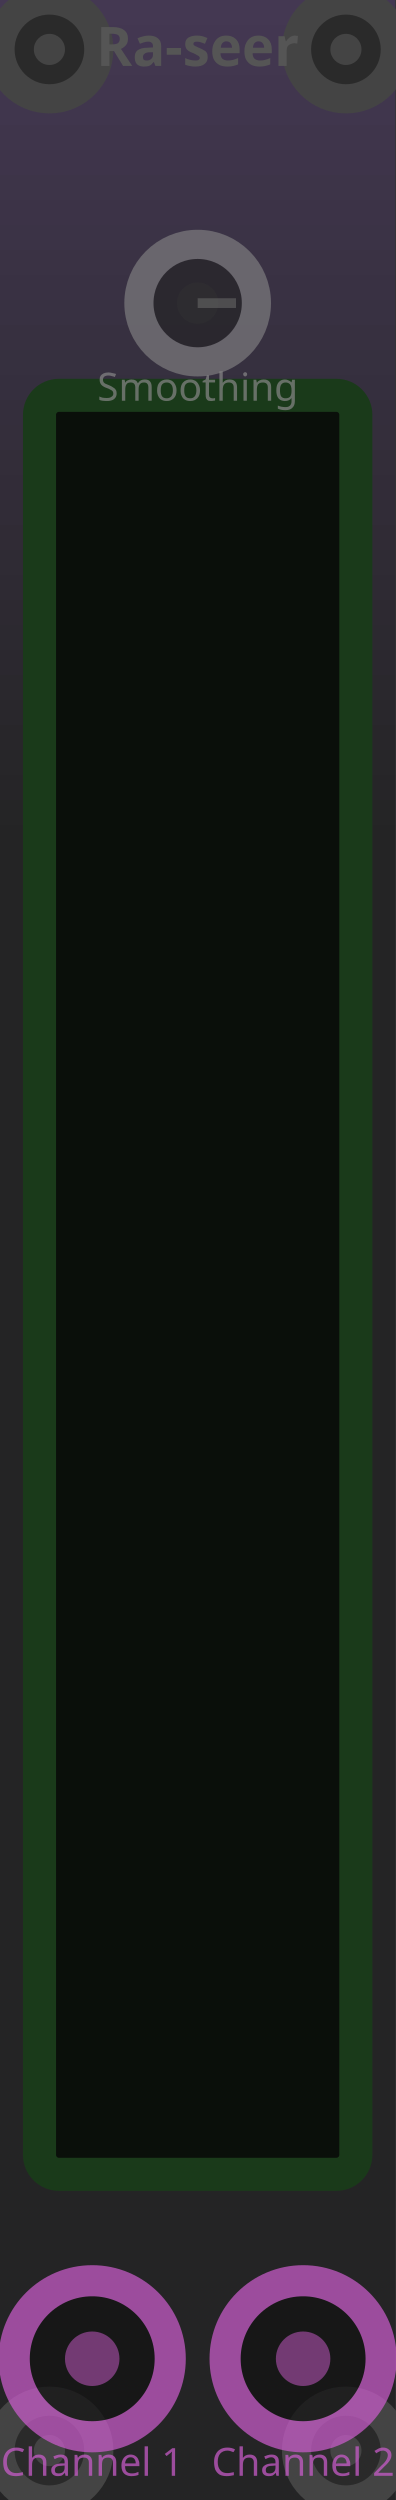
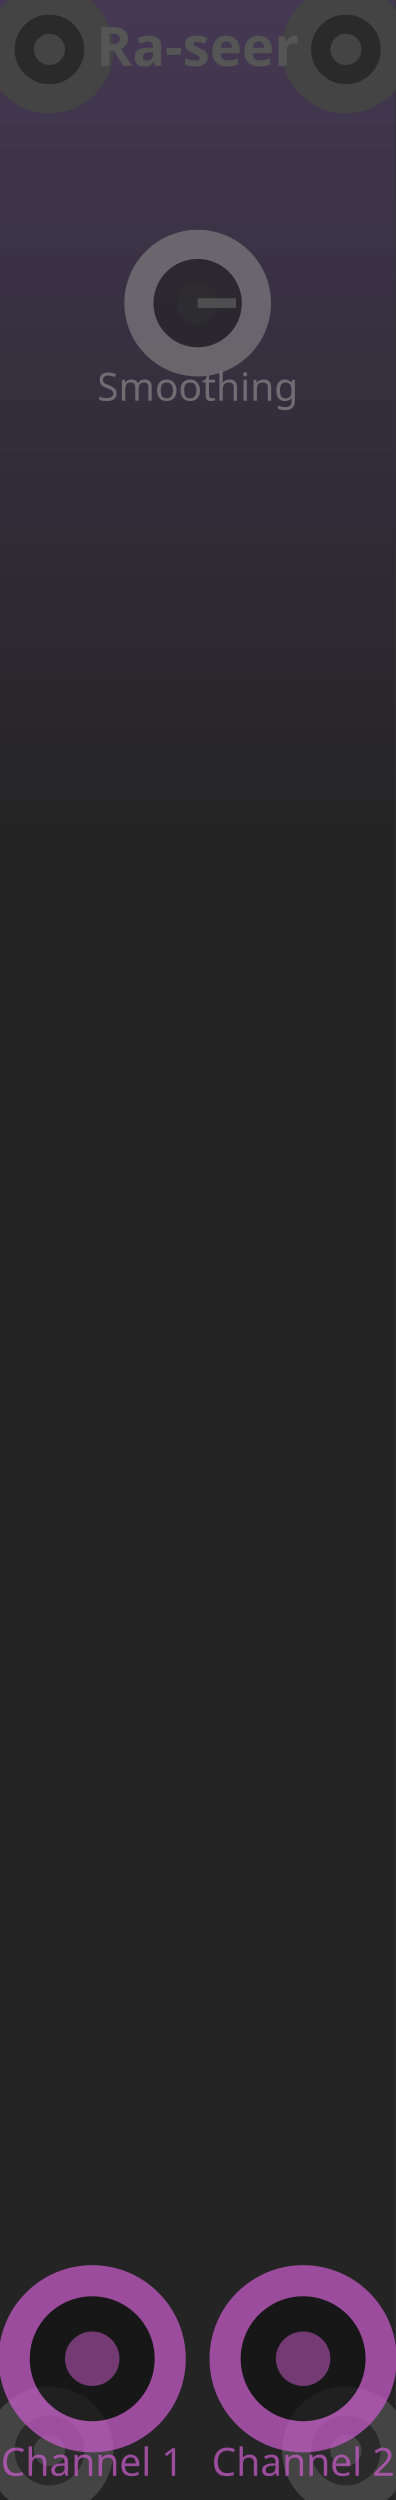
<svg xmlns="http://www.w3.org/2000/svg" viewBox="0 0 20.32 128.5" width="20.32mm" height="128.5mm">
  <rect x="0.3" y="0.3" width="19.72" height="127.9" fill="none" stroke="#333" stroke-width="1.5" />
  <rect x="0" y="0.000" width="20.32" height="1.295" fill="#443852" />
  <rect x="0" y="1.285" width="20.32" height="1.295" fill="#433751" />
  <rect x="0" y="2.570" width="20.32" height="1.295" fill="#42374f" />
  <rect x="0" y="3.855" width="20.32" height="1.295" fill="#41364e" />
  <rect x="0" y="5.140" width="20.32" height="1.295" fill="#40364d" />
  <rect x="0" y="6.425" width="20.32" height="1.295" fill="#3f354b" />
  <rect x="0" y="7.710" width="20.32" height="1.295" fill="#3e344a" />
  <rect x="0" y="8.995" width="20.32" height="1.295" fill="#3d3448" />
  <rect x="0" y="10.280" width="20.32" height="1.295" fill="#3c3347" />
  <rect x="0" y="11.565" width="20.32" height="1.295" fill="#3b3346" />
  <rect x="0" y="12.850" width="20.32" height="1.295" fill="#3a3244" />
  <rect x="0" y="14.135" width="20.32" height="1.295" fill="#393143" />
  <rect x="0" y="15.420" width="20.32" height="1.295" fill="#383142" />
  <rect x="0" y="16.705" width="20.32" height="1.295" fill="#373040" />
  <rect x="0" y="17.990" width="20.32" height="1.295" fill="#36303f" />
  <rect x="0" y="19.275" width="20.32" height="1.295" fill="#352f3e" />
  <rect x="0" y="20.560" width="20.32" height="1.295" fill="#342e3c" />
  <rect x="0" y="21.845" width="20.32" height="1.295" fill="#342e3b" />
  <rect x="0" y="23.130" width="20.32" height="1.295" fill="#332d39" />
  <rect x="0" y="24.415" width="20.32" height="1.295" fill="#322c38" />
  <rect x="0" y="25.700" width="20.32" height="1.295" fill="#312c37" />
  <rect x="0" y="26.985" width="20.32" height="1.295" fill="#302b35" />
  <rect x="0" y="28.270" width="20.32" height="1.295" fill="#2f2b34" />
  <rect x="0" y="29.555" width="20.32" height="1.295" fill="#2e2a33" />
  <rect x="0" y="30.840" width="20.32" height="1.295" fill="#2d2931" />
  <rect x="0" y="32.125" width="20.32" height="1.295" fill="#2c2930" />
  <rect x="0" y="33.410" width="20.32" height="1.295" fill="#2b282f" />
  <rect x="0" y="34.695" width="20.32" height="1.295" fill="#2a282d" />
  <rect x="0" y="35.980" width="20.32" height="1.295" fill="#29272c" />
  <rect x="0" y="37.265" width="20.32" height="1.295" fill="#28262a" />
  <rect x="0" y="38.550" width="20.32" height="1.295" fill="#272629" />
  <rect x="0" y="39.835" width="20.32" height="1.295" fill="#262528" />
  <rect x="0" y="41.120" width="20.32" height="1.295" fill="#252526" />
  <rect x="0" y="42.405" width="20.32" height="1.295" fill="#242425" />
  <rect x="0" y="43.690" width="20.32" height="1.295" fill="#242425" />
  <rect x="0" y="44.975" width="20.32" height="1.295" fill="#242425" />
  <rect x="0" y="46.260" width="20.32" height="1.295" fill="#242425" />
  <rect x="0" y="47.545" width="20.32" height="1.295" fill="#242425" />
  <rect x="0" y="48.830" width="20.32" height="1.295" fill="#242425" />
  <rect x="0" y="50.115" width="20.32" height="1.295" fill="#242425" />
  <rect x="0" y="51.400" width="20.32" height="1.295" fill="#242425" />
  <rect x="0" y="52.685" width="20.32" height="1.295" fill="#242425" />
  <rect x="0" y="53.970" width="20.32" height="1.295" fill="#242425" />
  <rect x="0" y="55.255" width="20.32" height="1.295" fill="#242425" />
  <rect x="0" y="56.540" width="20.32" height="1.295" fill="#242425" />
  <rect x="0" y="57.825" width="20.32" height="1.295" fill="#242425" />
  <rect x="0" y="59.110" width="20.32" height="1.295" fill="#242425" />
  <rect x="0" y="60.395" width="20.32" height="1.295" fill="#242425" />
  <rect x="0" y="61.680" width="20.32" height="1.295" fill="#242425" />
  <rect x="0" y="62.965" width="20.32" height="1.295" fill="#242425" />
  <rect x="0" y="64.250" width="20.32" height="1.295" fill="#242425" />
  <rect x="0" y="65.535" width="20.32" height="1.295" fill="#242425" />
  <rect x="0" y="66.820" width="20.32" height="1.295" fill="#242425" />
  <rect x="0" y="68.105" width="20.32" height="1.295" fill="#242425" />
  <rect x="0" y="69.390" width="20.32" height="1.295" fill="#242425" />
  <rect x="0" y="70.675" width="20.32" height="1.295" fill="#242425" />
  <rect x="0" y="71.960" width="20.32" height="1.295" fill="#242425" />
  <rect x="0" y="73.245" width="20.32" height="1.295" fill="#242425" />
  <rect x="0" y="74.530" width="20.32" height="1.295" fill="#242425" />
  <rect x="0" y="75.815" width="20.32" height="1.295" fill="#242425" />
  <rect x="0" y="77.100" width="20.32" height="1.295" fill="#242425" />
  <rect x="0" y="78.385" width="20.32" height="1.295" fill="#242425" />
  <rect x="0" y="79.670" width="20.32" height="1.295" fill="#242425" />
  <rect x="0" y="80.955" width="20.32" height="1.295" fill="#242425" />
  <rect x="0" y="82.240" width="20.32" height="1.295" fill="#242425" />
  <rect x="0" y="83.525" width="20.32" height="1.295" fill="#242425" />
  <rect x="0" y="84.810" width="20.32" height="1.295" fill="#242425" />
  <rect x="0" y="86.095" width="20.32" height="1.295" fill="#242425" />
  <rect x="0" y="87.380" width="20.32" height="1.295" fill="#242425" />
  <rect x="0" y="88.665" width="20.32" height="1.295" fill="#242425" />
  <rect x="0" y="89.950" width="20.32" height="1.295" fill="#242425" />
  <rect x="0" y="91.235" width="20.32" height="1.295" fill="#242425" />
  <rect x="0" y="92.520" width="20.32" height="1.295" fill="#242425" />
  <rect x="0" y="93.805" width="20.32" height="1.295" fill="#242425" />
  <rect x="0" y="95.090" width="20.32" height="1.295" fill="#242425" />
  <rect x="0" y="96.375" width="20.32" height="1.295" fill="#242425" />
  <rect x="0" y="97.660" width="20.32" height="1.295" fill="#242425" />
  <rect x="0" y="98.945" width="20.32" height="1.295" fill="#242425" />
  <rect x="0" y="100.230" width="20.32" height="1.295" fill="#242425" />
  <rect x="0" y="101.515" width="20.32" height="1.295" fill="#242425" />
  <rect x="0" y="102.800" width="20.32" height="1.295" fill="#242425" />
  <rect x="0" y="104.085" width="20.32" height="1.295" fill="#242425" />
  <rect x="0" y="105.370" width="20.32" height="1.295" fill="#242425" />
  <rect x="0" y="106.655" width="20.32" height="1.295" fill="#242425" />
  <rect x="0" y="107.940" width="20.32" height="1.295" fill="#242425" />
  <rect x="0" y="109.225" width="20.32" height="1.295" fill="#242425" />
  <rect x="0" y="110.510" width="20.32" height="1.295" fill="#242425" />
  <rect x="0" y="111.795" width="20.32" height="1.295" fill="#242425" />
  <rect x="0" y="113.080" width="20.32" height="1.295" fill="#242425" />
  <rect x="0" y="114.365" width="20.32" height="1.295" fill="#242425" />
  <rect x="0" y="115.650" width="20.32" height="1.295" fill="#242425" />
  <rect x="0" y="116.935" width="20.32" height="1.295" fill="#242425" />
  <rect x="0" y="118.220" width="20.32" height="1.295" fill="#242425" />
  <rect x="0" y="119.505" width="20.32" height="1.295" fill="#242425" />
  <rect x="0" y="120.790" width="20.32" height="1.295" fill="#242425" />
  <rect x="0" y="122.075" width="20.32" height="1.295" fill="#242425" />
  <rect x="0" y="123.360" width="20.32" height="1.295" fill="#242425" />
  <rect x="0" y="124.645" width="20.32" height="1.295" fill="#242425" />
  <rect x="0" y="125.930" width="20.32" height="1.295" fill="#242425" />
  <rect x="0" y="127.215" width="20.32" height="1.295" fill="#242425" />
  <circle cx="2.54" cy="2.54" r="2.54" fill="#2a2a2a" stroke="#444" stroke-width="1.5" />
  <circle cx="2.54" cy="2.54" r="0.8" fill="#444" />
  <circle cx="2.54" cy="125.96" r="2.54" fill="#2a2a2a" stroke="#444" stroke-width="1.5" />
  <circle cx="2.54" cy="125.96" r="0.8" fill="#444" />
  <circle cx="17.78" cy="2.54" r="2.54" fill="#2a2a2a" stroke="#444" stroke-width="1.5" />
  <circle cx="17.78" cy="2.54" r="0.8" fill="#444" />
  <circle cx="17.78" cy="125.96" r="2.54" fill="#2a2a2a" stroke="#444" stroke-width="1.5" />
  <circle cx="17.78" cy="125.96" r="0.8" fill="#444" />
  <text x="10.16" y="3.39" fill="#555" font-family="sans-serif" font-size="2.8" text-anchor="middle" font-weight="bold">Ra-seer</text>
-   <rect x="2.03" y="20.32" width="16.26" height="91.44" rx="1" fill="#0a0f0a" stroke="#1a3a1a" stroke-width="1.7" />
  <circle cx="10.16" cy="15.58" r="3.02" fill="#222" stroke="#888" stroke-width="1.5" opacity="0.6" />
  <circle cx="10.16" cy="15.58" r="1.06" fill="#333" opacity="0.4" />
  <line x1="10.16" y1="15.58" x2="12.13" y2="15.58" stroke="#666" stroke-width="0.5" opacity="0.6" />
  <text x="10.16" y="20.60" fill="#888" font-family="sans-serif" font-size="2.0" text-anchor="middle" opacity="0.7">Smoothing</text>
  <circle cx="4.74" cy="121.24" r="4.01" fill="#111" stroke="#CF5DD0" stroke-width="1.6" opacity="0.7" />
  <circle cx="4.74" cy="121.24" r="1.40" fill="#CF5DD0" opacity="0.5" />
  <text x="4.74" y="127.26" fill="#CF5DD0" font-family="sans-serif" font-size="2.0" text-anchor="middle" opacity="0.7">Channel 1</text>
  <circle cx="15.58" cy="121.24" r="4.01" fill="#111" stroke="#CF5DD0" stroke-width="1.6" opacity="0.7" />
  <circle cx="15.58" cy="121.24" r="1.40" fill="#CF5DD0" opacity="0.5" />
  <text x="15.58" y="127.26" fill="#CF5DD0" font-family="sans-serif" font-size="2.0" text-anchor="middle" opacity="0.7">Channel 2</text>
</svg>
